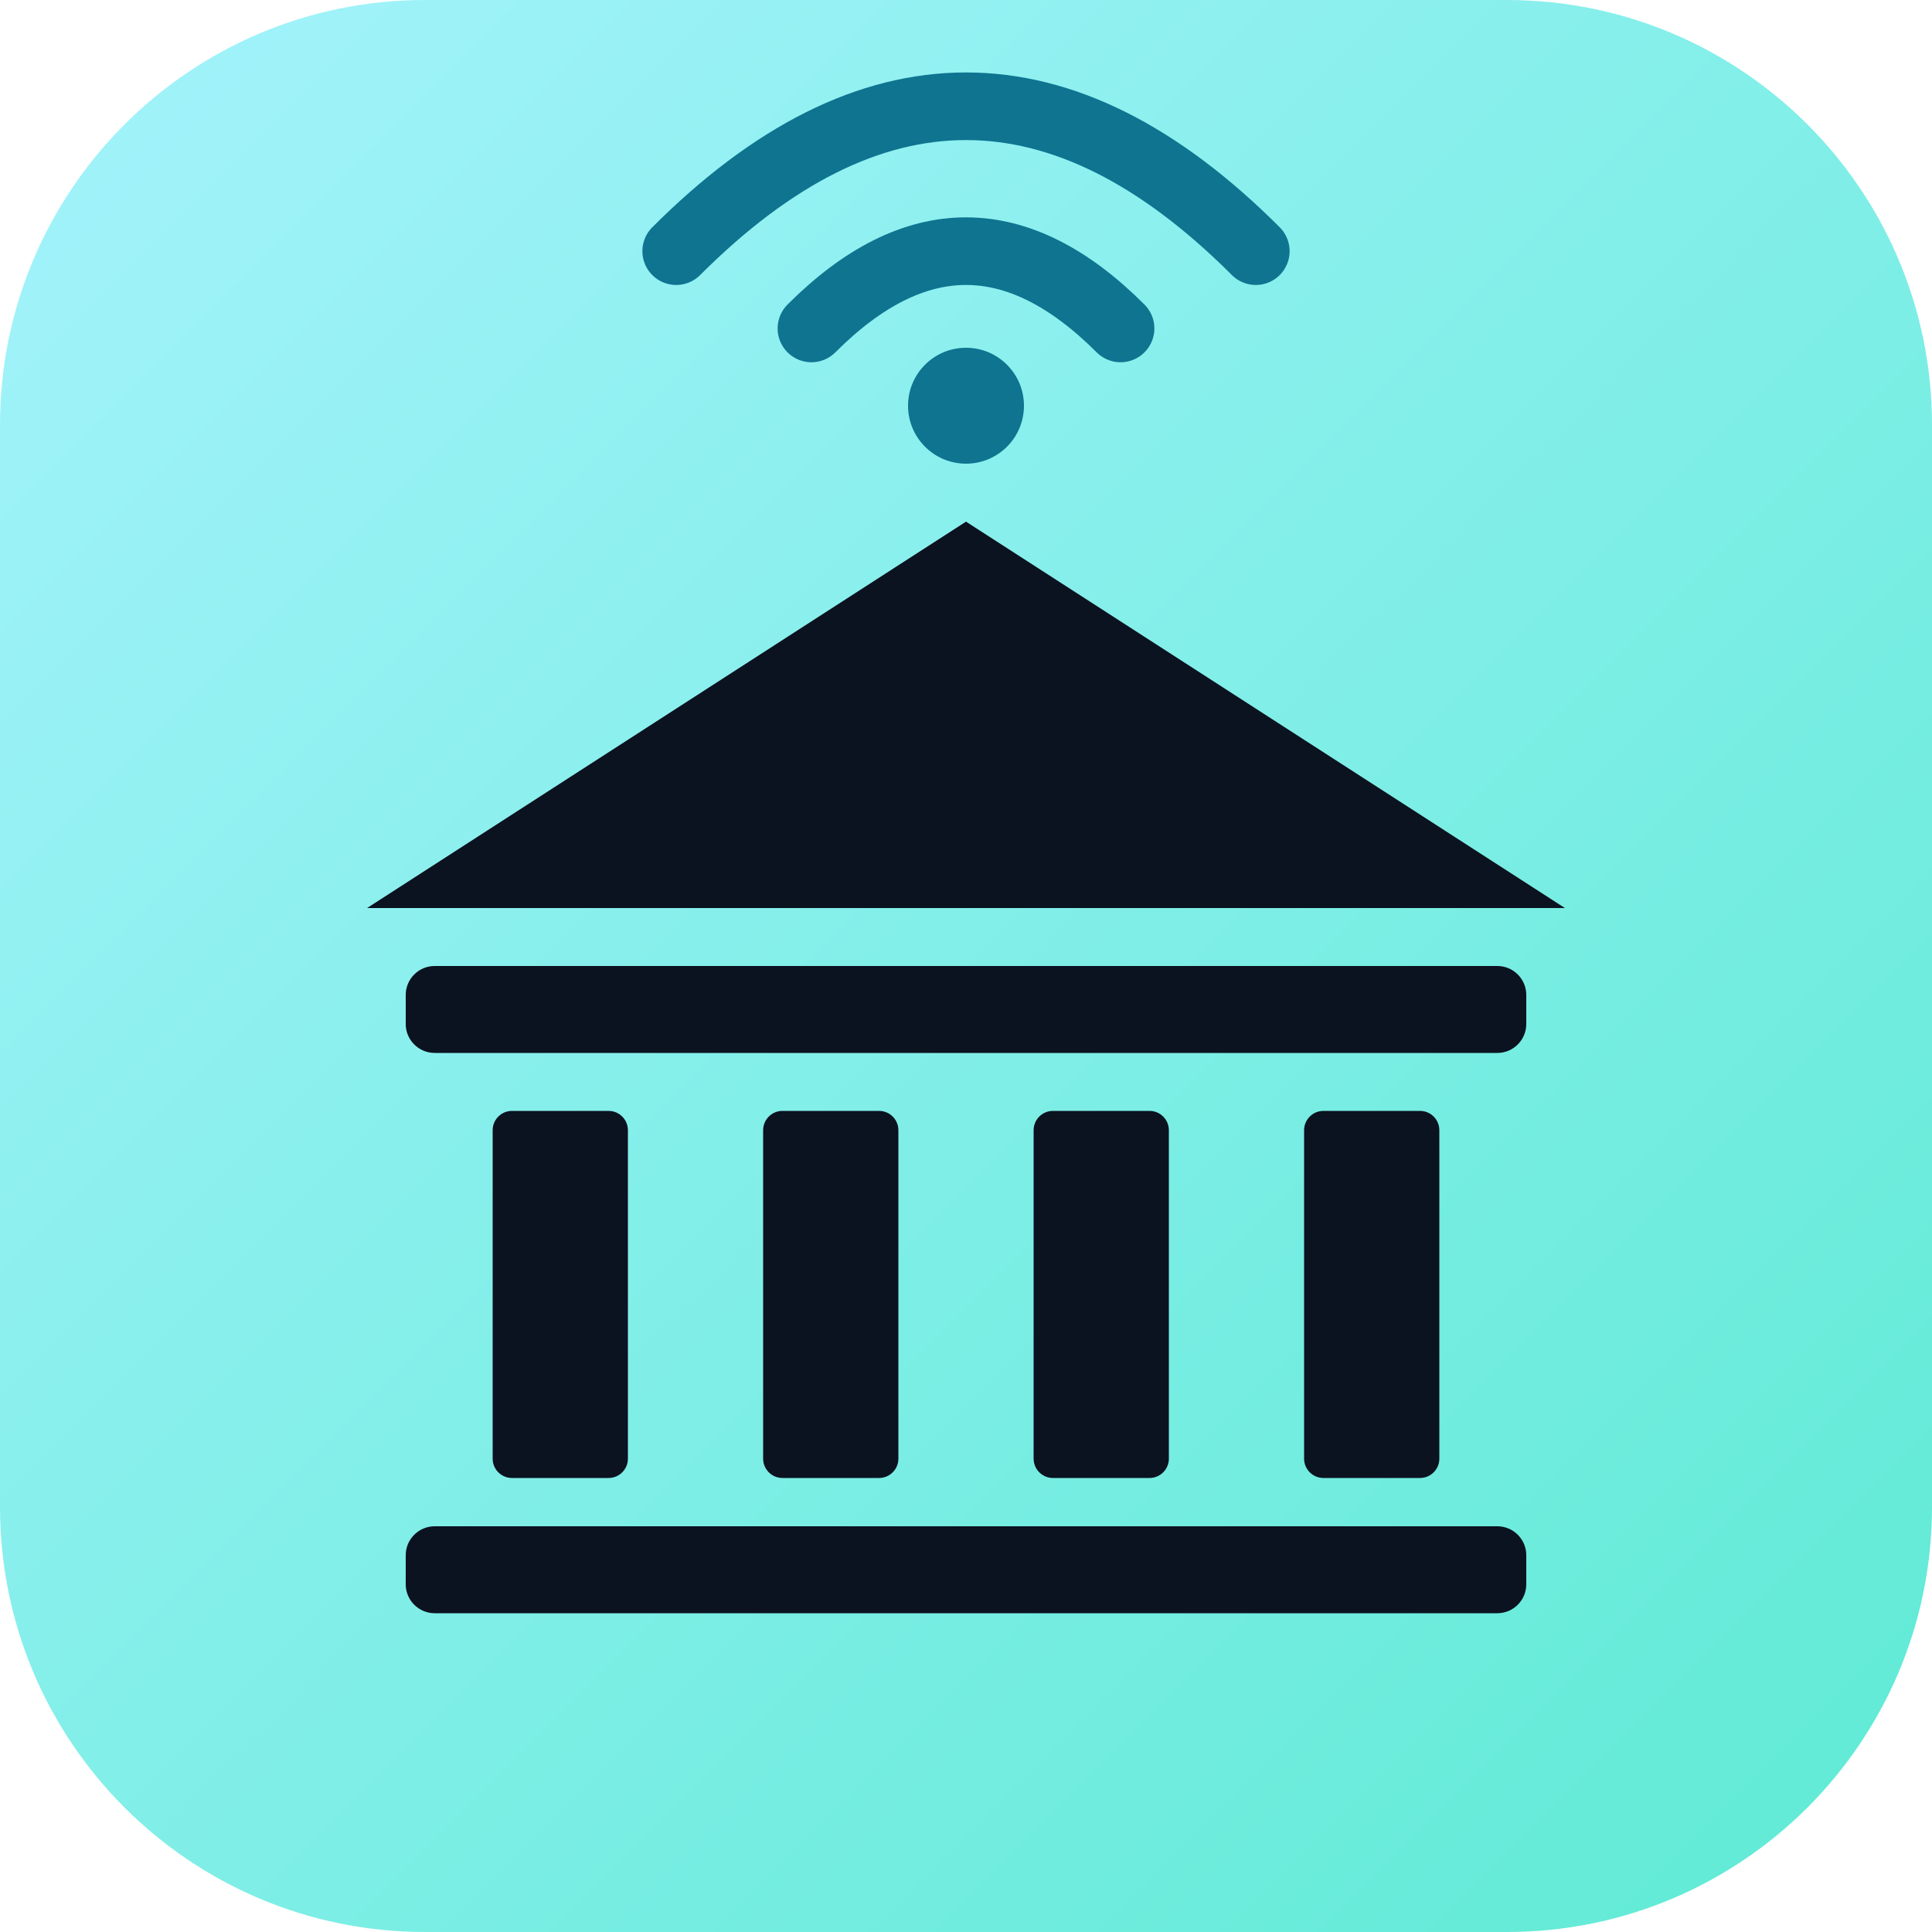
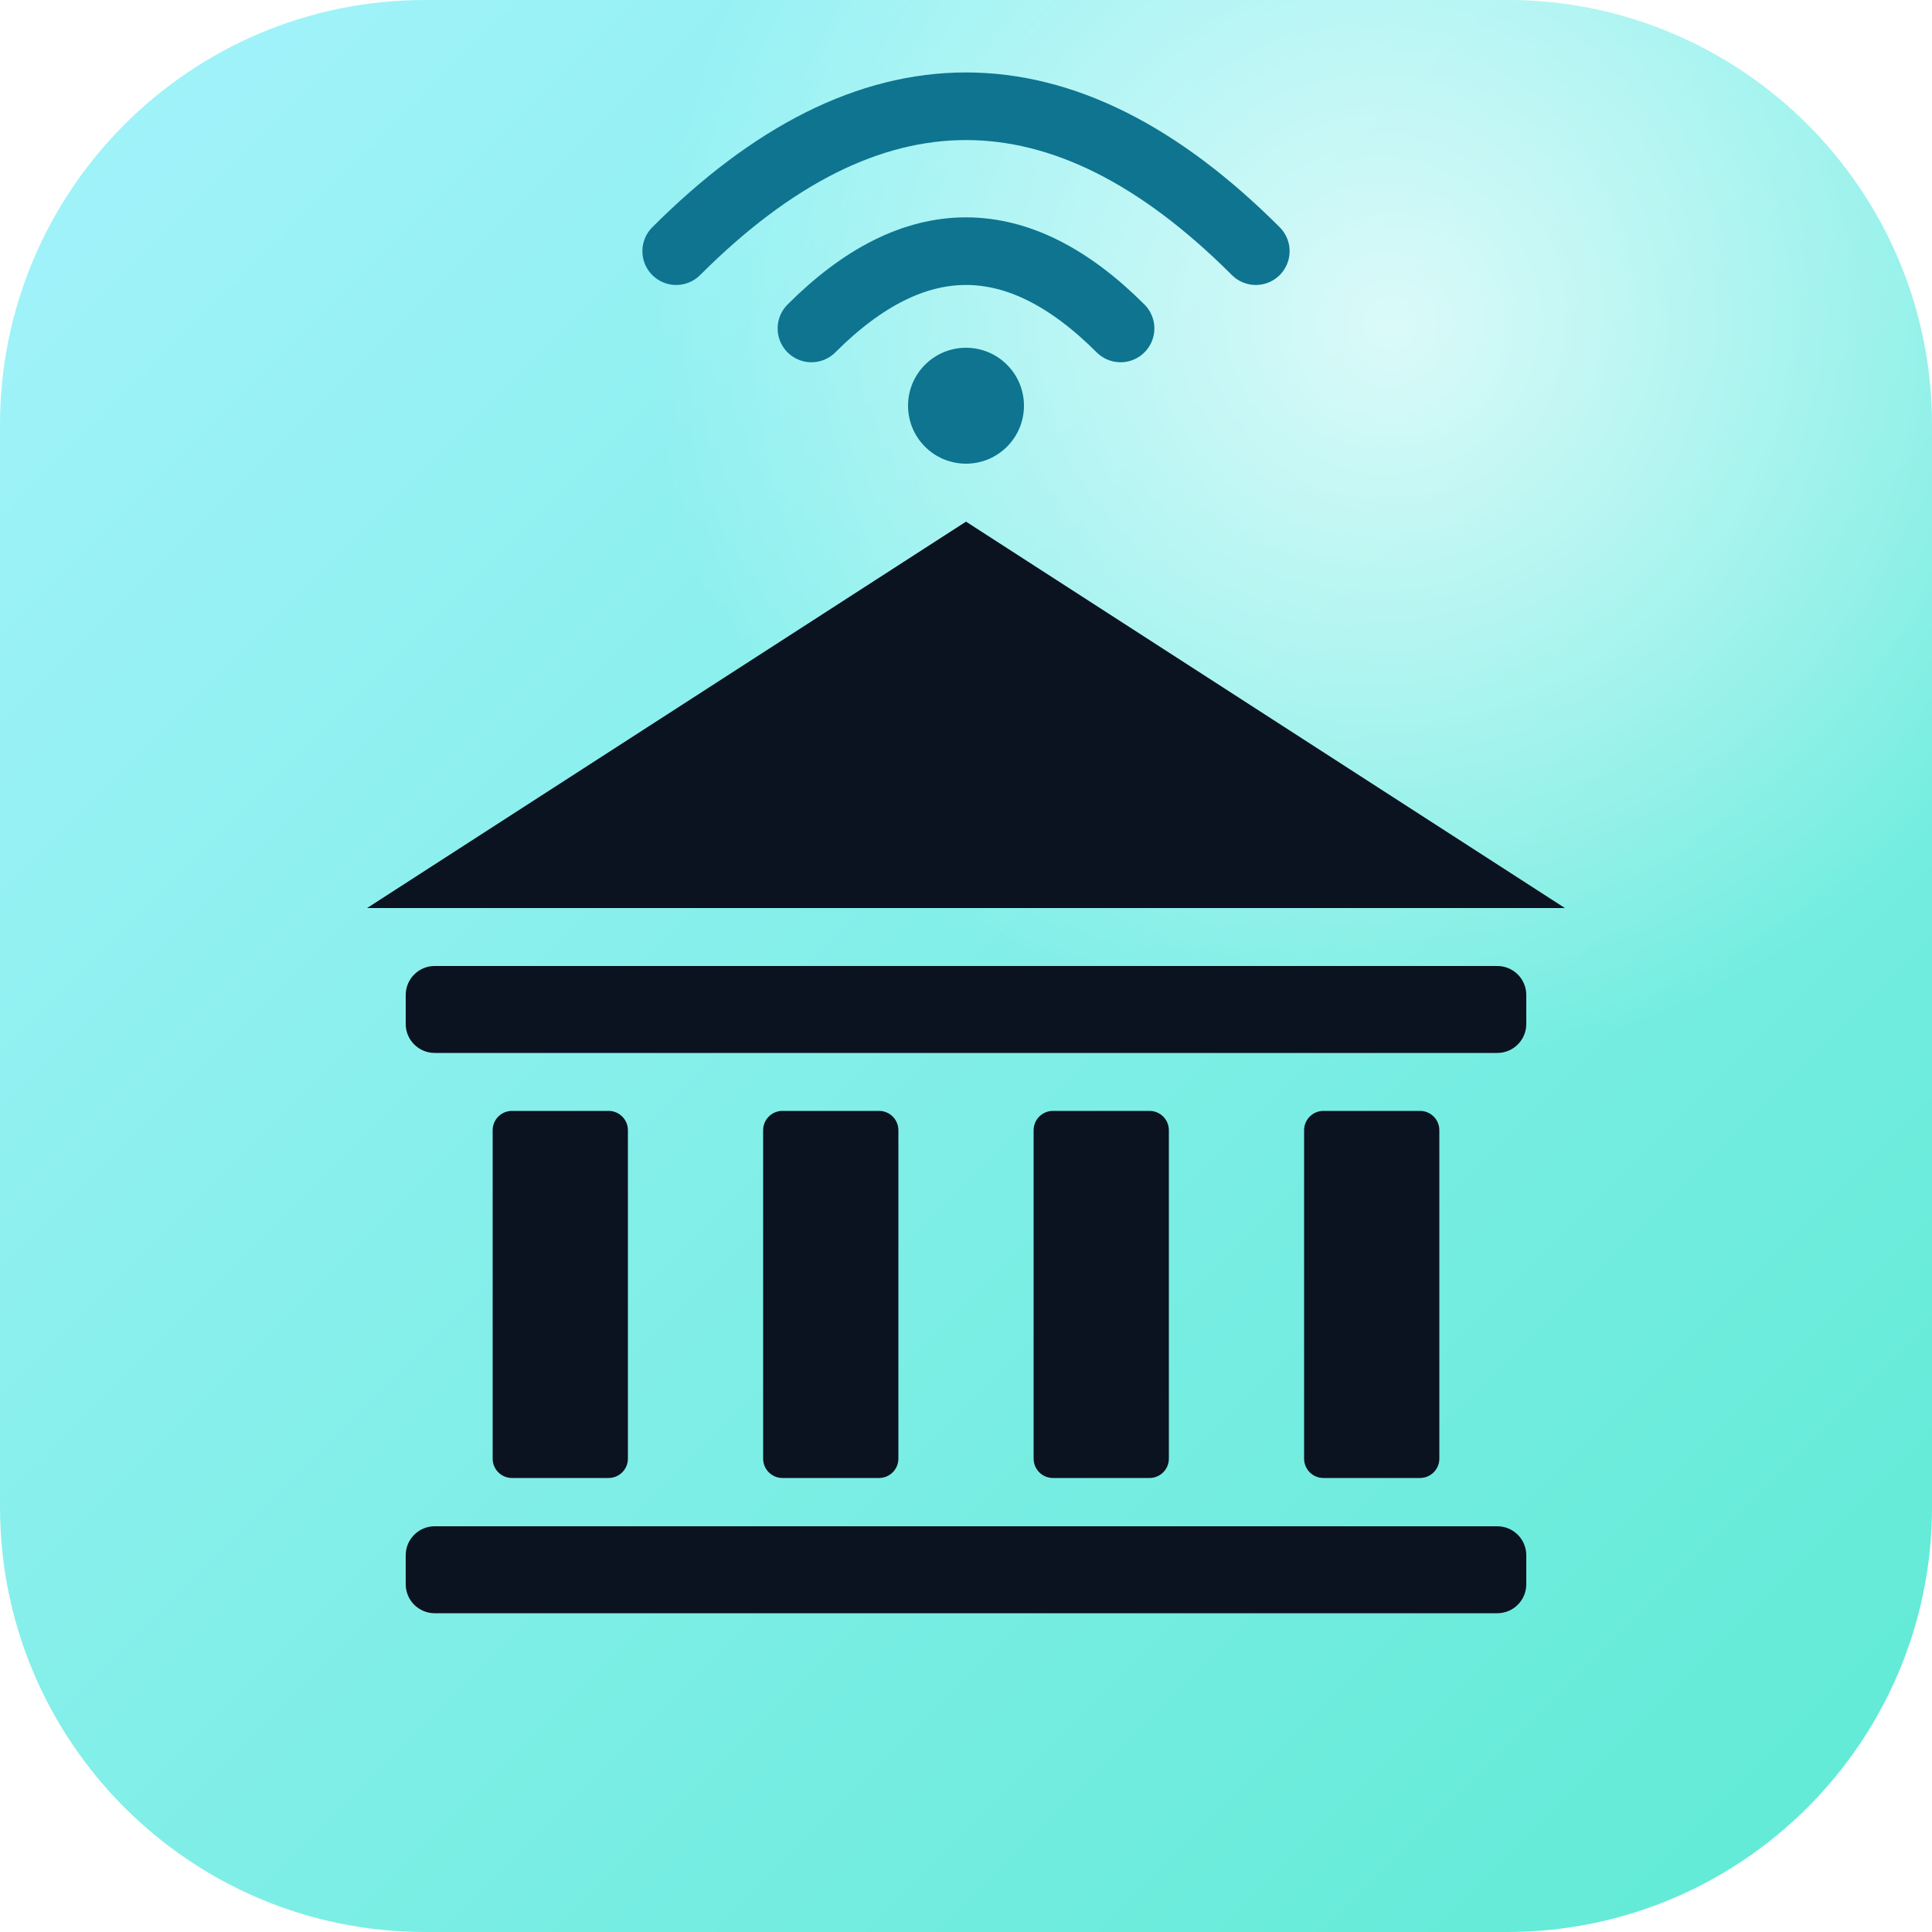
- <svg xmlns="http://www.w3.org/2000/svg" viewBox="0 0 200 200" width="200" height="200">
+ <svg xmlns="http://www.w3.org/2000/svg" viewBox="0 0 200 200" width="200" height="200" role="img" aria-label="Smart Campus">
  <defs>
-     <linearGradient id="g" x1="0" y1="0" x2="1" y2="1">
+     <linearGradient id="bg" x1="0" y1="0" x2="1" y2="1">
      <stop offset="0" stop-color="#A5F3FC" />
      <stop offset="1" stop-color="#5EEAD4" />
    </linearGradient>
+     <linearGradient id="sheen" x1="0" y1="0" x2="1" y2="0">
+       <stop offset="0" stop-color="#FFFFFF" stop-opacity="0" />
+       <stop offset="0.5" stop-color="#FFFFFF" stop-opacity="0.5" />
+       <stop offset="1" stop-color="#FFFFFF" stop-opacity="0" />
+     </linearGradient>
+     <radialGradient id="glow" cx="0.5" cy="0.5" r="0.5">
+       <stop offset="0" stop-color="#FFFFFF" stop-opacity="0.7" />
+       <stop offset="1" stop-color="#FFFFFF" stop-opacity="0" />
+     </radialGradient>
+     <clipPath id="tile">
+       <rect width="200" height="200" rx="44" />
+     </clipPath>
+     <style>
+       .sheen {
+         animation: sweep 5s ease-in-out 1s infinite;
+       }
+ 
+       .glow {
+         animation: glow 4.2s ease-in-out infinite;
+       }
+ 
+       .dot,
+       .wave {
+         transform-box: fill-box;
+         transform-origin: 50% 100%;
+         animation: ping 2.8s ease-in-out infinite;
+       }
+ 
+       .dot { transform-origin: 50% 50%; }
+       .wave--1 { animation-delay: 0.12s; }
+       .wave--2 { animation-delay: 0.36s; }
+ 
+       .roof {
+         transform-box: fill-box;
+         transform-origin: 50% 100%;
+         animation: roof-in 700ms cubic-bezier(0.2, 0.8, 0.2, 1) both;
+       }
+ 
+       .beam,
+       .base {
+         animation: fade-in 600ms ease-out 200ms both;
+       }
+ 
+       .column {
+         transform-box: fill-box;
+         transform-origin: 50% 100%;
+         animation: rise 900ms cubic-bezier(0.2, 0.8, 0.2, 1) both;
+       }
+ 
+       .column--1 { animation-delay: 250ms; }
+       .column--2 { animation-delay: 330ms; }
+       .column--3 { animation-delay: 410ms; }
+       .column--4 { animation-delay: 490ms; }
+ 
+       @keyframes sweep {
+         0%,
+         55% {
+           transform: translateX(0) skewX(-18deg);
+         }
+         100% {
+           transform: translateX(360px) skewX(-18deg);
+         }
+       }
+ 
+       @keyframes glow {
+         0%,
+         100% {
+           opacity: 0.18;
+         }
+         50% {
+           opacity: 0.45;
+         }
+       }
+ 
+       @keyframes ping {
+         0%,
+         100% {
+           transform: scale(0.94);
+           opacity: 0.4;
+         }
+         50% {
+           transform: scale(1.06);
+           opacity: 1;
+         }
+       }
+ 
+       @keyframes roof-in {
+         from {
+           transform: translateY(-14px) scaleX(0.9);
+           opacity: 0;
+         }
+         to {
+           transform: none;
+           opacity: 1;
+         }
+       }
+ 
+       @keyframes fade-in {
+         from {
+           opacity: 0;
+         }
+         to {
+           opacity: 1;
+         }
+       }
+ 
+       @keyframes rise {
+         from {
+           transform: scaleY(0.15);
+           opacity: 0;
+         }
+         to {
+           transform: scaleY(1);
+           opacity: 1;
+         }
+       }
+ 
+       @media (prefers-reduced-motion: reduce) {
+         .sheen,
+         .glow,
+         .dot,
+         .wave,
+         .roof,
+         .beam,
+         .base,
+         .column {
+           animation: none;
+         }
+ 
+         .column,
+         .roof {
+           transform: none;
+           opacity: 1;
+         }
+       }
+     </style>
  </defs>
-   <rect width="200" height="200" rx="44" fill="url(#g)" />
-   <circle cx="100" cy="42" r="6" fill="#0E7490" />
-   <path d="M84 34 Q100 18 116 34" stroke="#0E7490" stroke-width="7" fill="none" stroke-linecap="round" />
-   <path d="M70 26 Q100 -4 130 26" stroke="#0E7490" stroke-width="7" fill="none" stroke-linecap="round" />
-   <polygon points="100,54 38,94 162,94" fill="#0B1220" />
-   <rect x="42" y="100" width="116" height="9" rx="3" fill="#0B1220" />
-   <rect x="51" y="115" width="14" height="38" rx="2" fill="#0B1220" />
-   <rect x="79" y="115" width="14" height="38" rx="2" fill="#0B1220" />
-   <rect x="107" y="115" width="14" height="38" rx="2" fill="#0B1220" />
-   <rect x="135" y="115" width="14" height="38" rx="2" fill="#0B1220" />
-   <rect x="42" y="158" width="116" height="9" rx="3" fill="#0B1220" />
+   <g clip-path="url(#tile)">
+     <rect width="200" height="200" rx="44" fill="url(#bg)" />
+     <circle class="glow" cx="144" cy="34" r="76" fill="url(#glow)" />
+     <rect class="sheen" x="-120" y="-20" width="120" height="240" fill="url(#sheen)" />
+   </g>
+   <g class="signal">
+     <circle class="dot" cx="100" cy="42" r="6" fill="#0E7490" />
+     <path class="wave wave--1" d="M84 34 Q100 18 116 34" stroke="#0E7490" stroke-width="7" fill="none" stroke-linecap="round" />
+     <path class="wave wave--2" d="M70 26 Q100 -4 130 26" stroke="#0E7490" stroke-width="7" fill="none" stroke-linecap="round" />
+   </g>
+   <g class="building">
+     <polygon class="roof" points="100,54 38,94 162,94" fill="#0B1220" />
+     <rect class="beam" x="42" y="100" width="116" height="9" rx="3" fill="#0B1220" />
+     <rect class="column column--1" x="51" y="115" width="14" height="38" rx="2" fill="#0B1220" />
+     <rect class="column column--2" x="79" y="115" width="14" height="38" rx="2" fill="#0B1220" />
+     <rect class="column column--3" x="107" y="115" width="14" height="38" rx="2" fill="#0B1220" />
+     <rect class="column column--4" x="135" y="115" width="14" height="38" rx="2" fill="#0B1220" />
+     <rect class="base" x="42" y="158" width="116" height="9" rx="3" fill="#0B1220" />
+   </g>
</svg>
